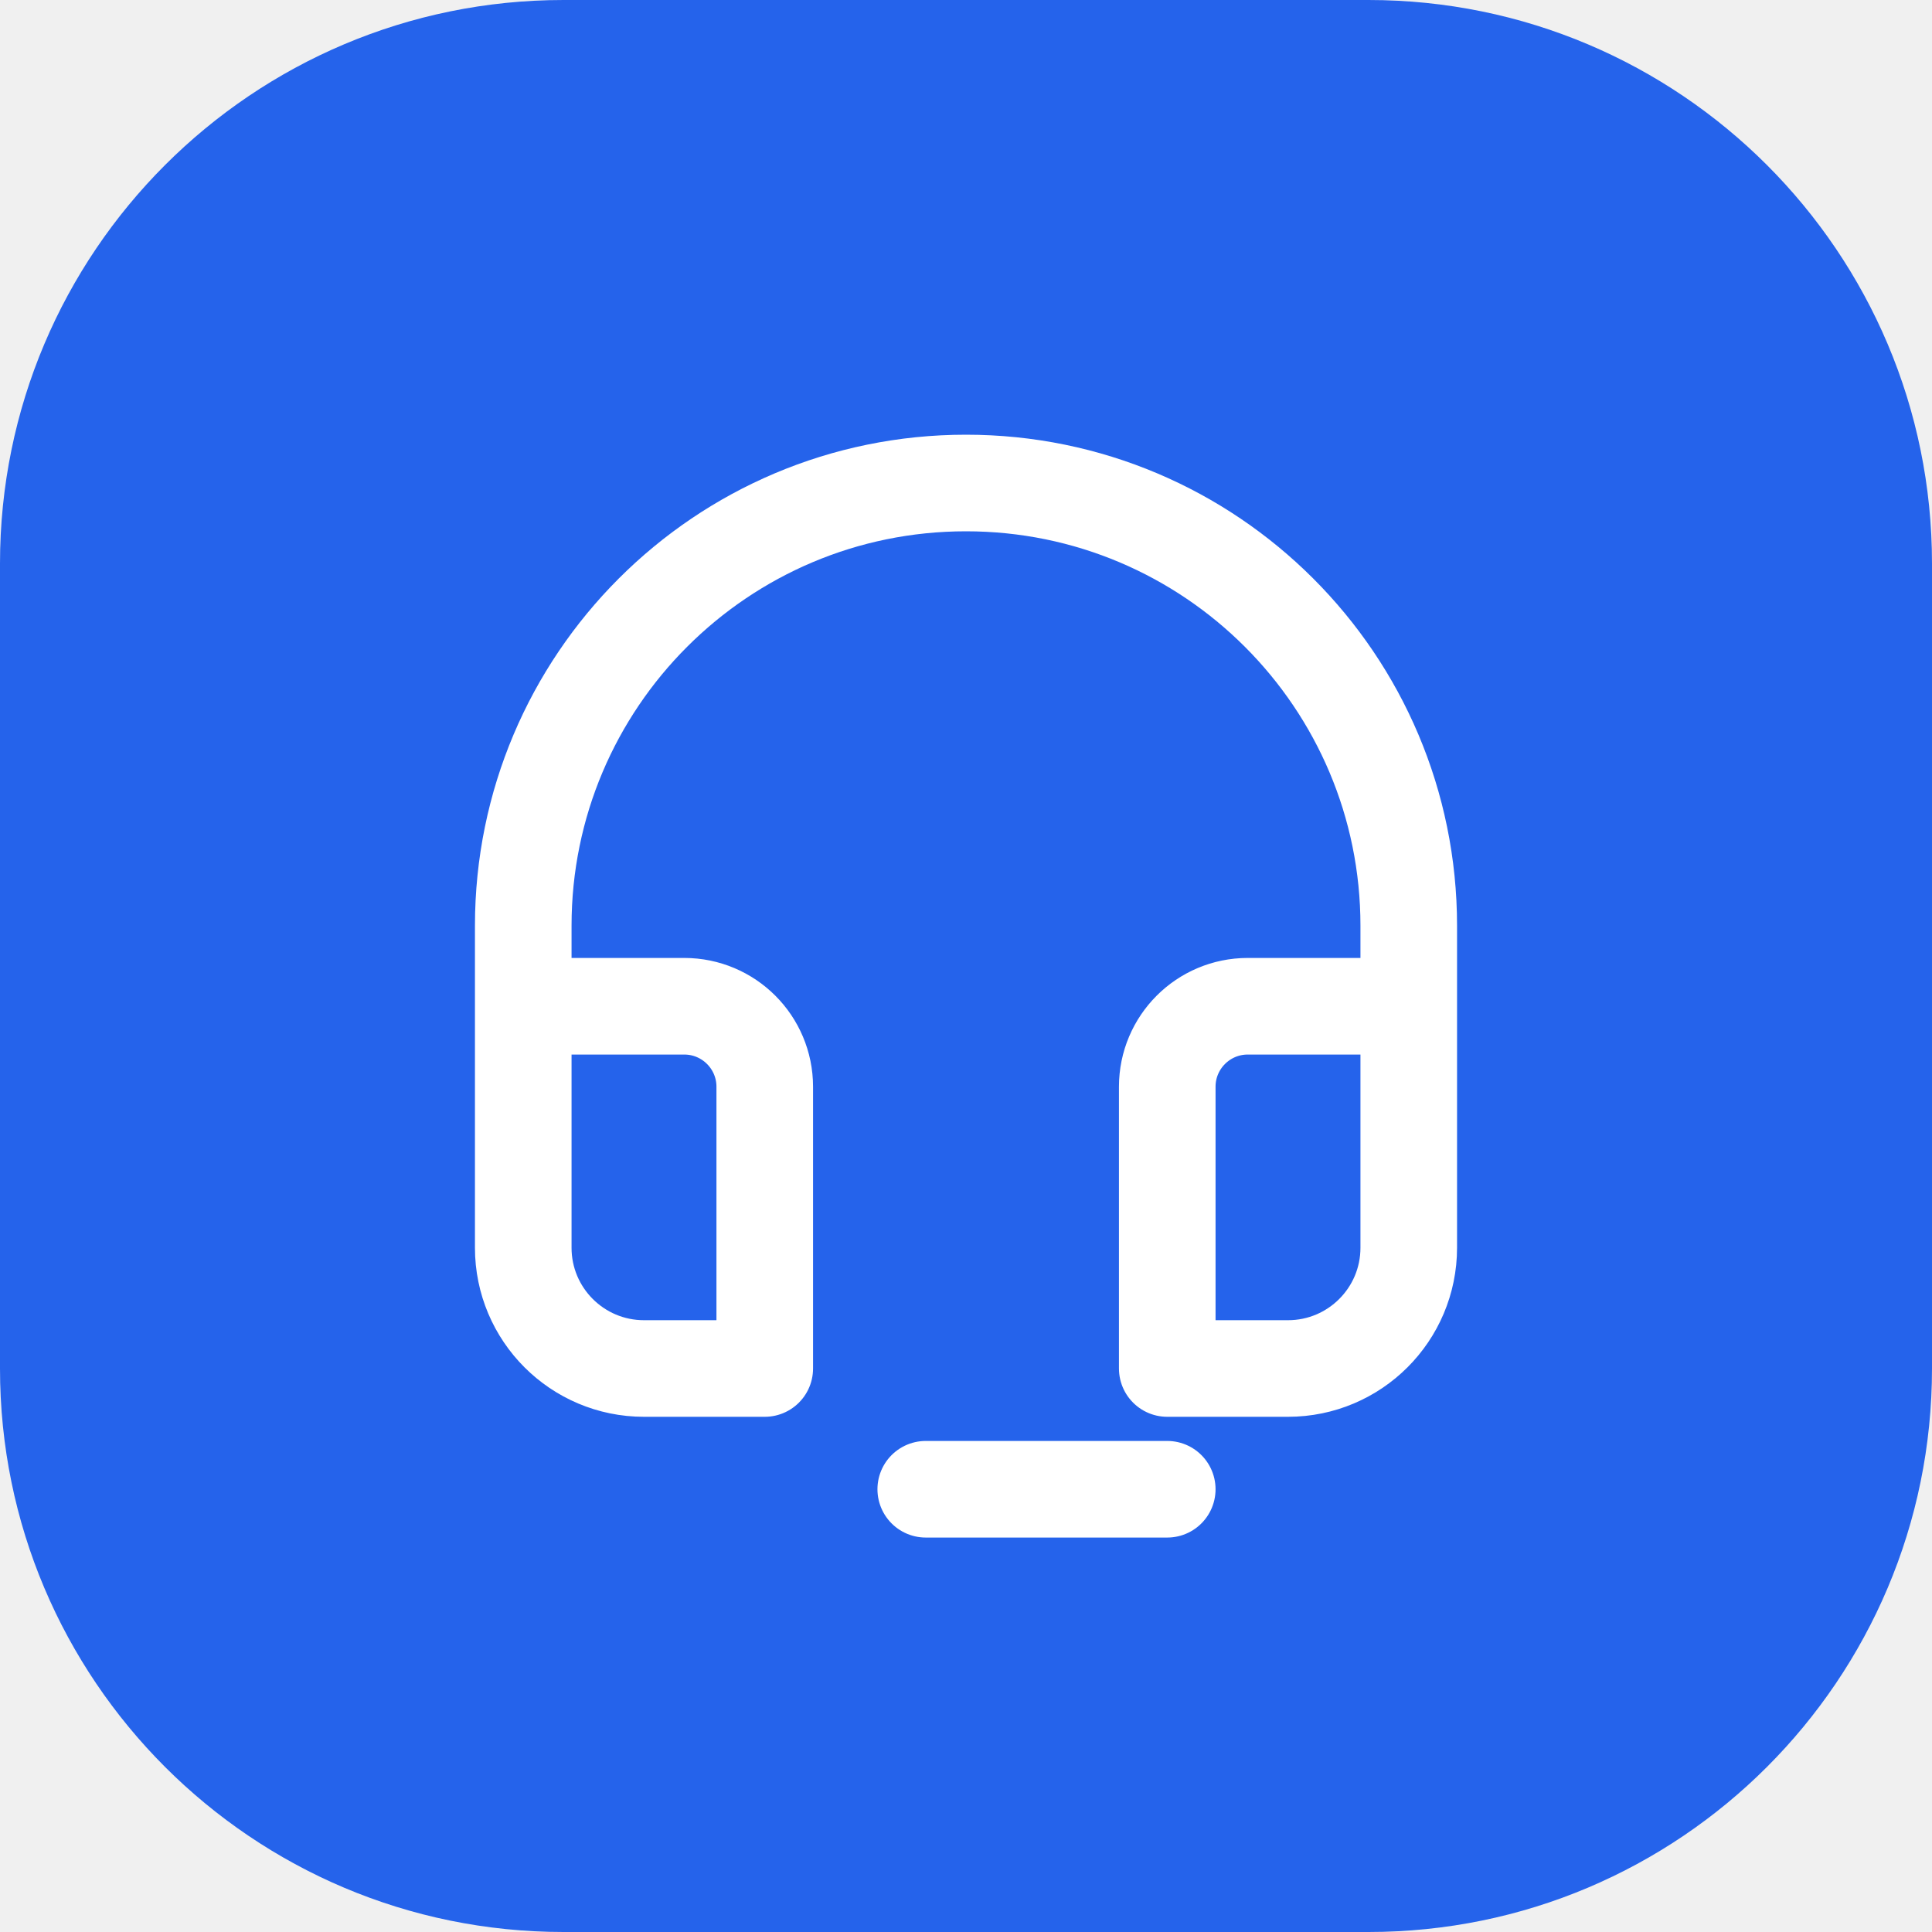
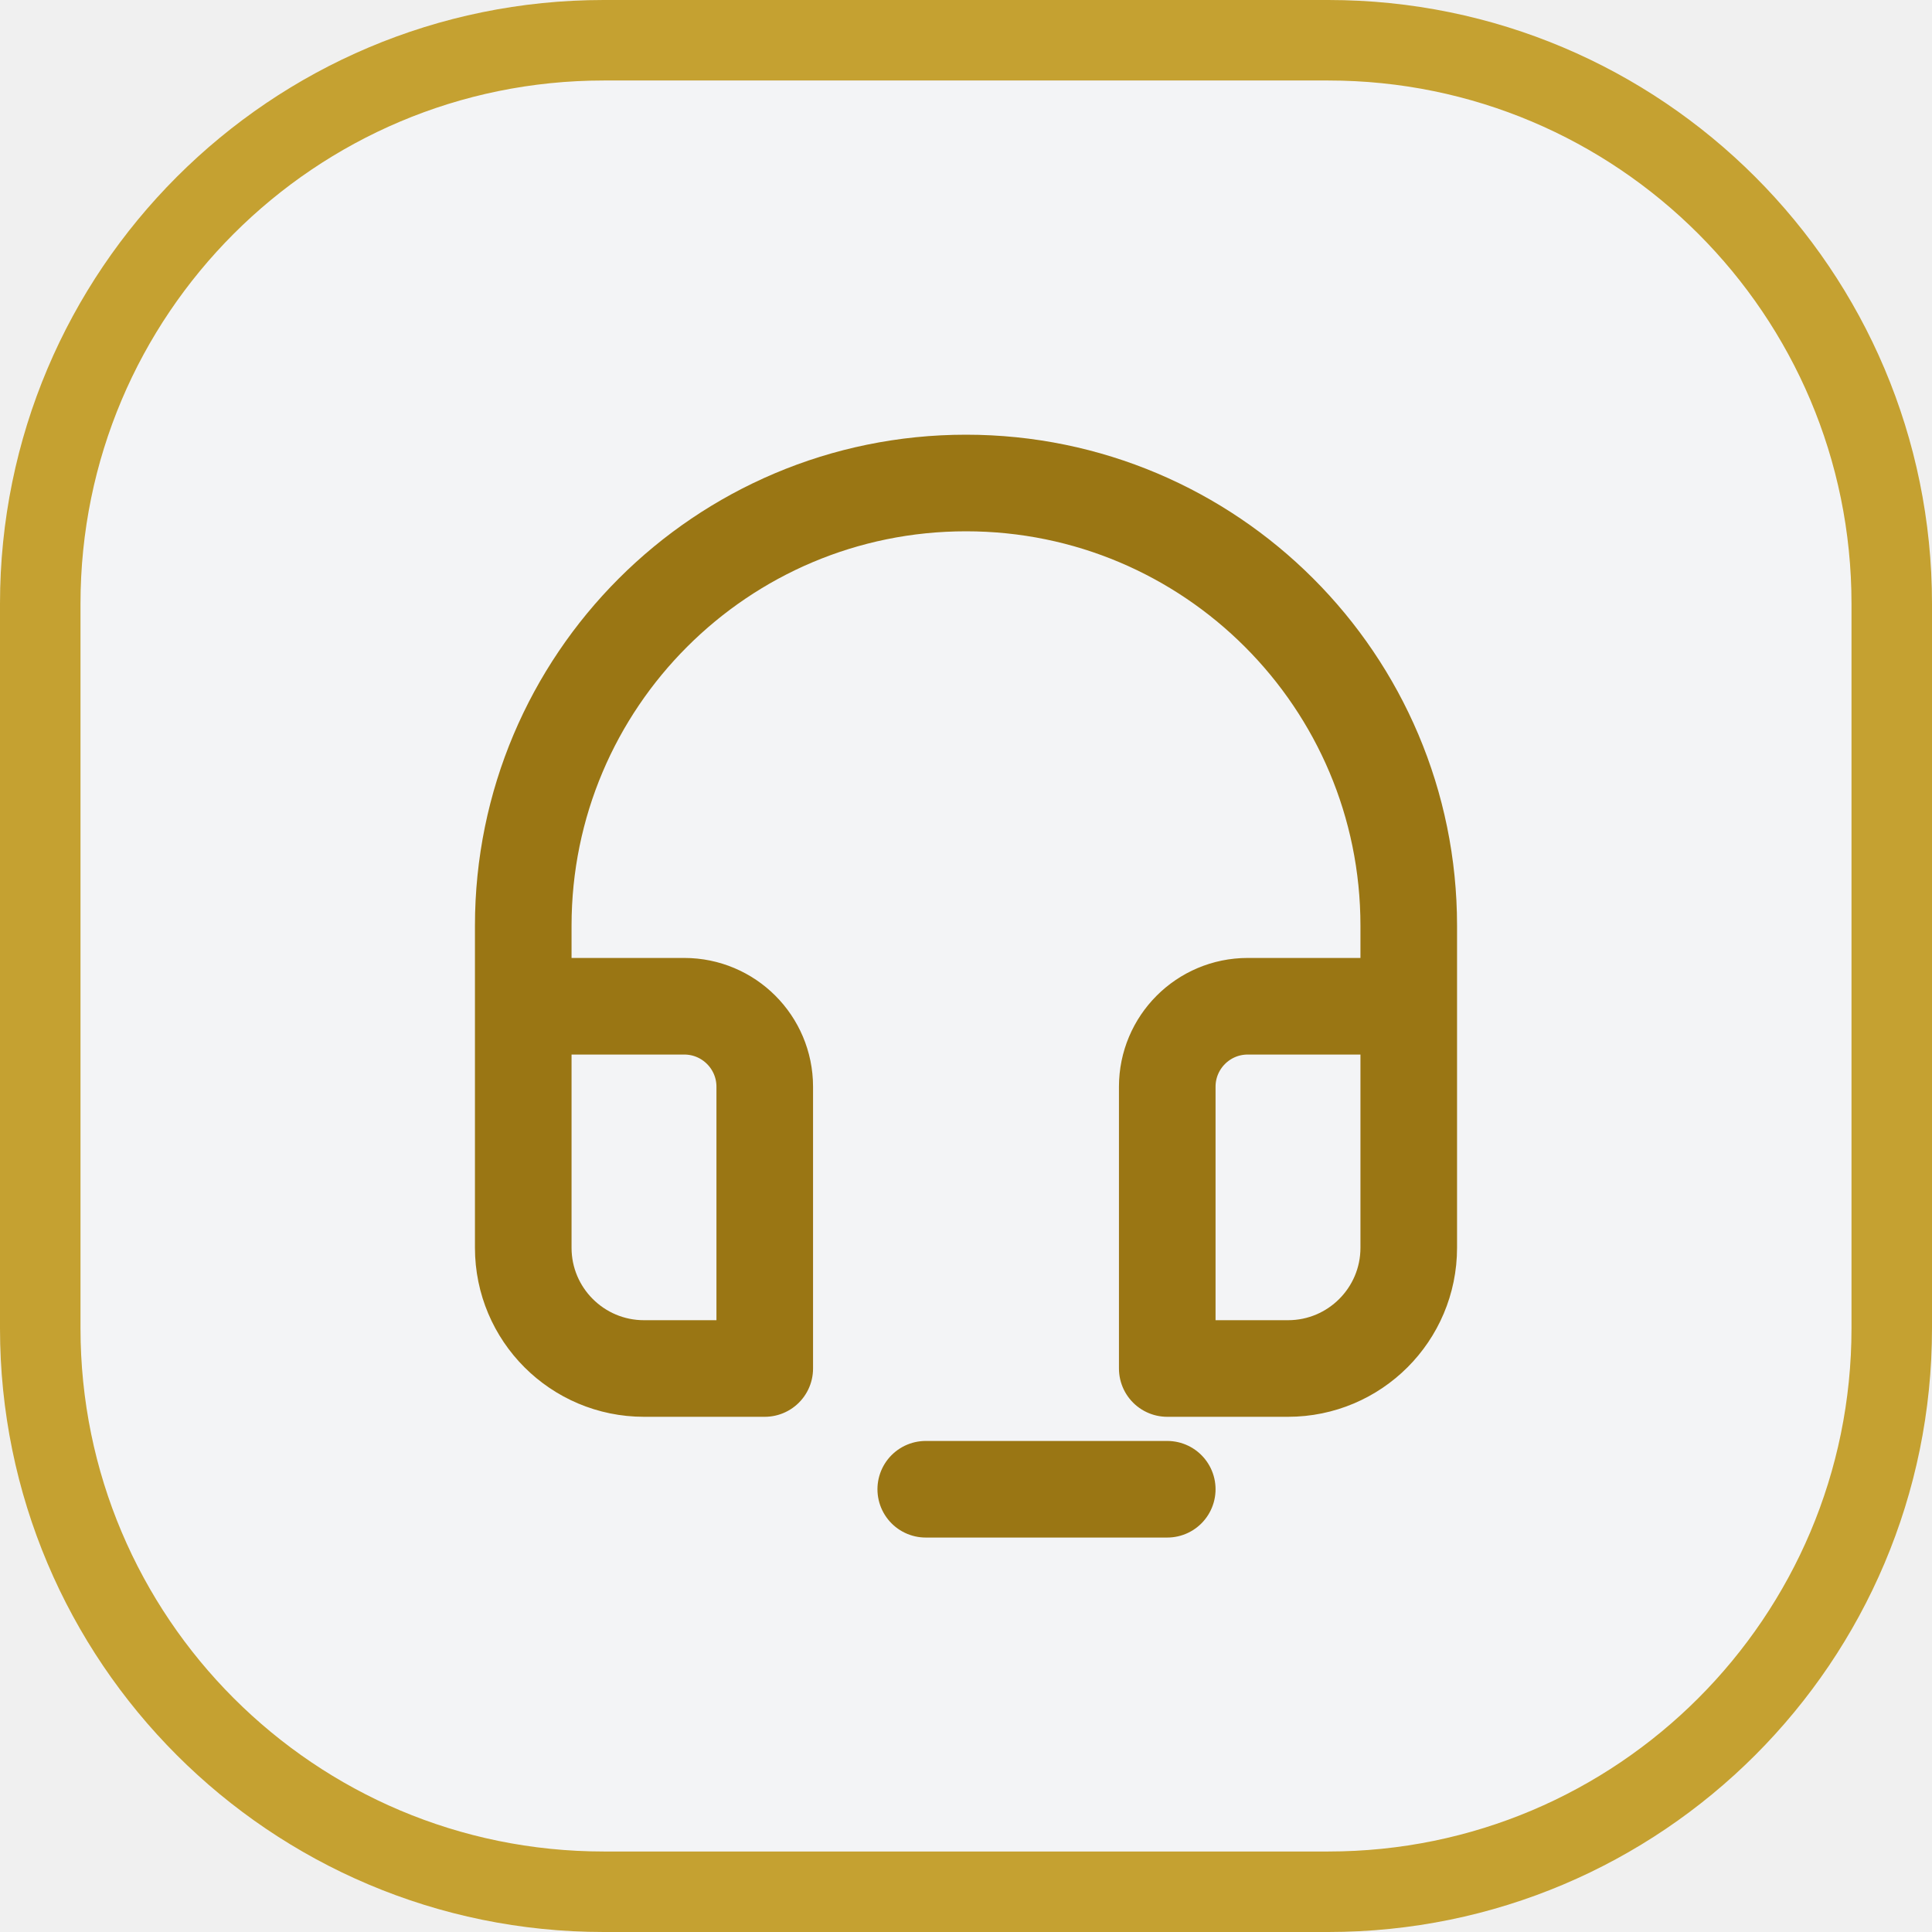
- <svg xmlns="http://www.w3.org/2000/svg" viewBox="0 0 48 48" role="img" aria-label="Moves Help Desk">
-   <rect width="48" height="48" rx="14" fill="#2563eb" />
-   <path d="M13 26v-3a11 11 0 0 1 22 0v3M13 25h4a2 2 0 0 1 2 2v7h-3a3 3 0 0 1-3-3v-6Zm22 0h-4a2 2 0 0 0-2 2v7h3a3 3 0 0 0 3-3v-6Z" fill="none" stroke="#fff" stroke-width="2.4" stroke-linecap="round" stroke-linejoin="round" />
-   <path d="M29 37h-6" fill="none" stroke="#fff" stroke-width="2.4" stroke-linecap="round" />
+ <svg xmlns="http://www.w3.org/2000/svg" viewBox="0 0 48 48" role="img" aria-label="SAC Connect">
+   <rect x="1" y="1" width="46" height="46" rx="14" fill="#f3f4f6" stroke="#c5a131" stroke-width="2" />
+   <path d="M13 26v-3a11 11 0 0 1 22 0v3M13 25h4a2 2 0 0 1 2 2v7h-3a3 3 0 0 1-3-3v-6Zm22 0h-4a2 2 0 0 0-2 2v7h3a3 3 0 0 0 3-3v-6Z" fill="none" stroke="#9a7614" stroke-width="2.4" stroke-linecap="round" stroke-linejoin="round" />
+   <path d="M29 37h-6" fill="none" stroke="#9a7614" stroke-width="2.4" stroke-linecap="round" />
</svg>
